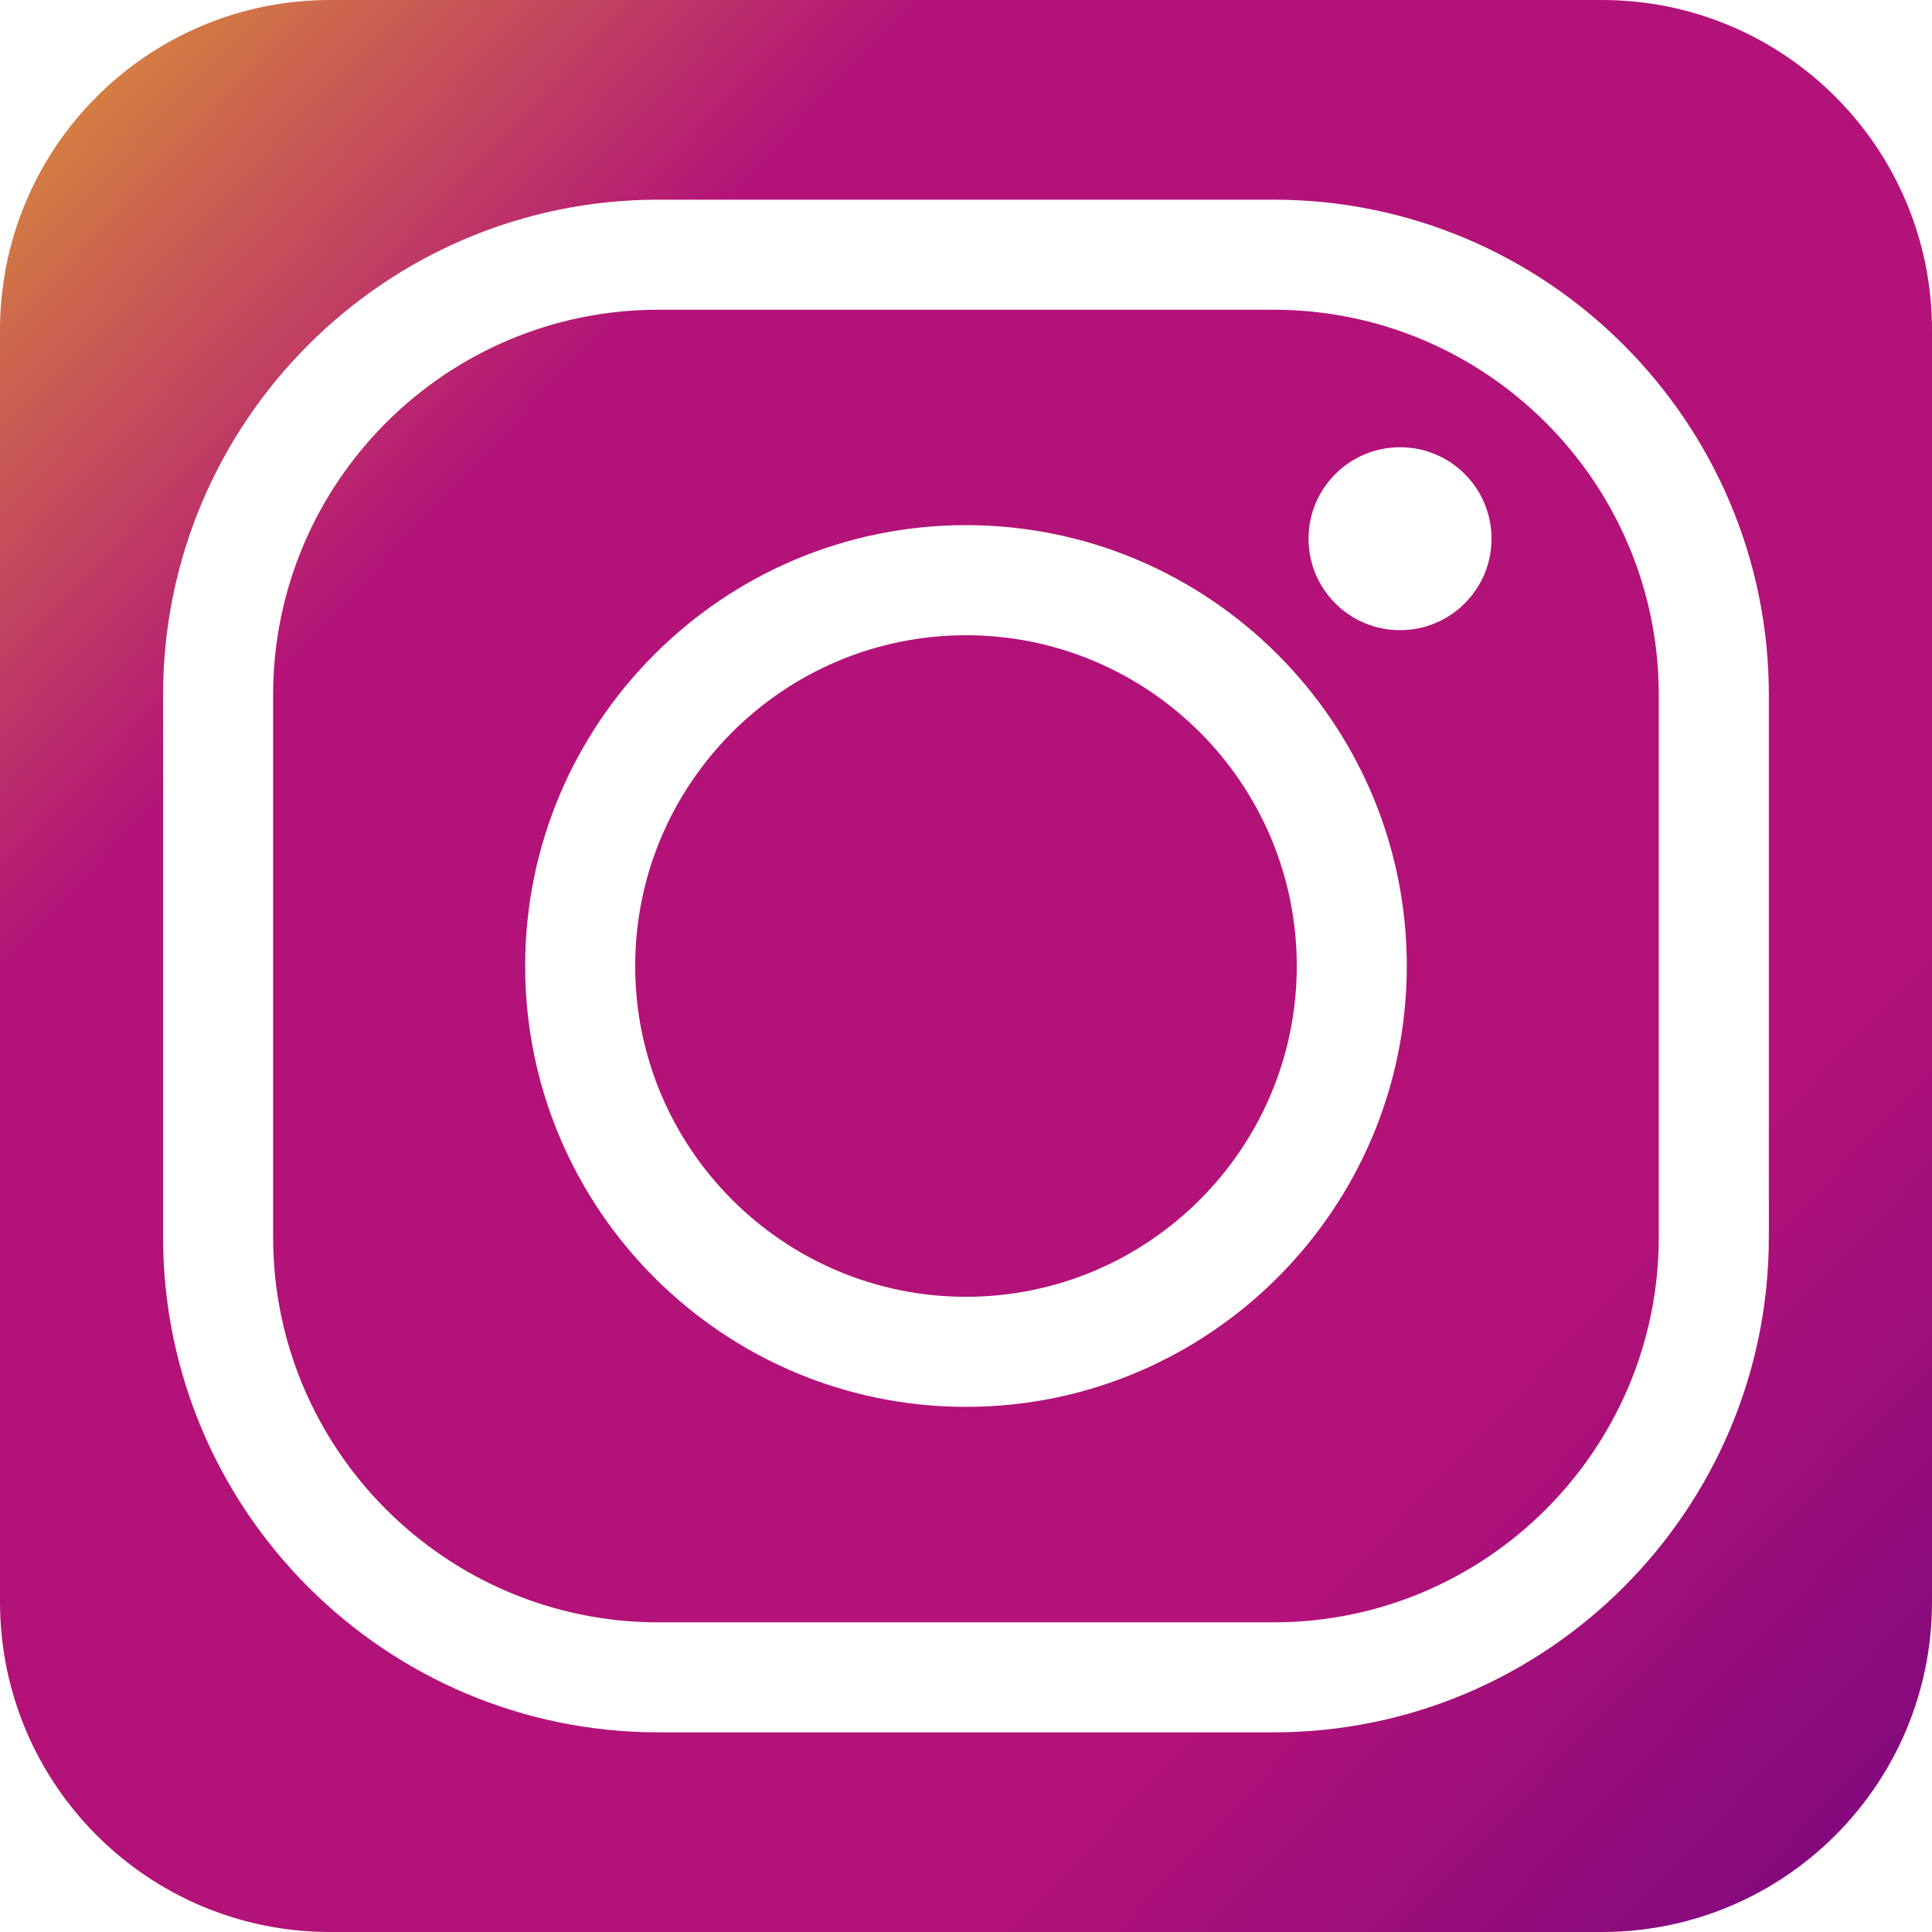
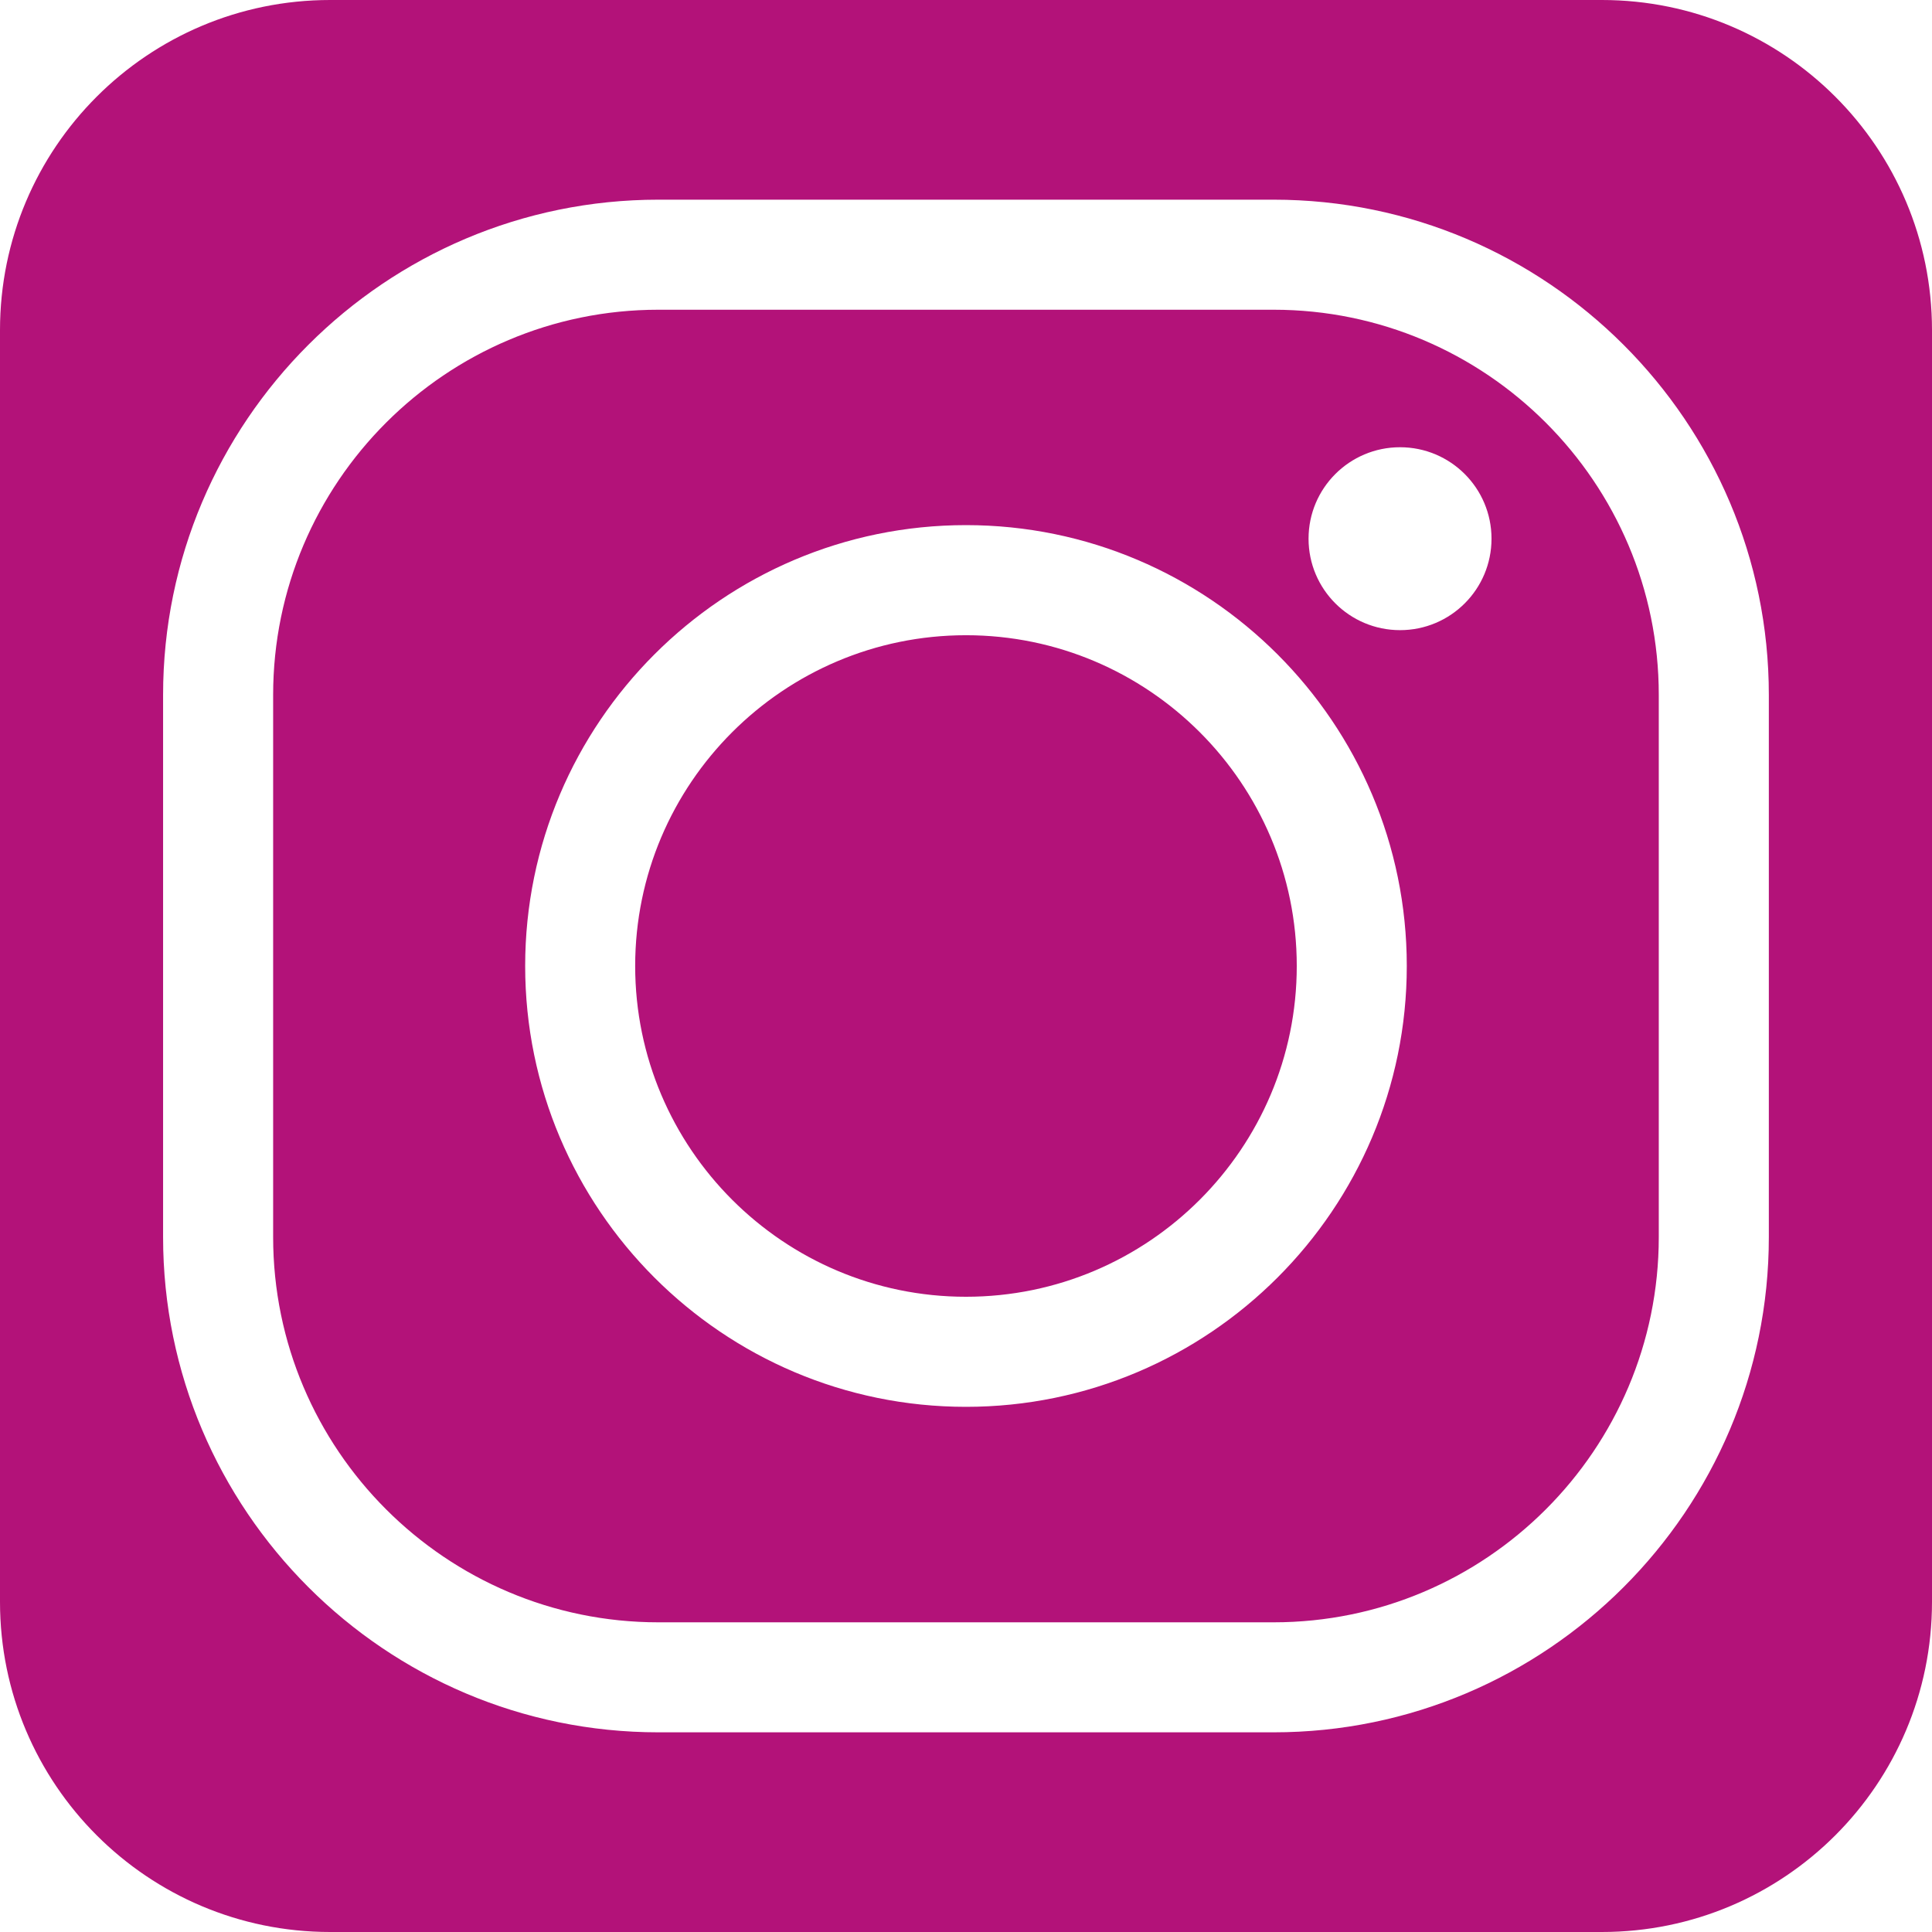
- <svg xmlns="http://www.w3.org/2000/svg" xml:space="preserve" width="83.34mm" height="83.34mm" version="1.1" style="shape-rendering:geometricPrecision; text-rendering:geometricPrecision; image-rendering:optimizeQuality; fill-rule:evenodd; clip-rule:evenodd" viewBox="0 0 9756 9756">
+ <svg xmlns="http://www.w3.org/2000/svg" xml:space="preserve" width="83.34mm" height="83.34mm" version="1.1" style="shape-rendering:geometricPrecision; text-rendering:geometricPrecision; image-rendering:optimizeQuality; fill-rule:evenodd; clip-rule:evenodd" viewBox="0 0 12112.9 12112.9">
  <defs>
    <style type="text/css">
   
-     .fil0 {fill:url(#id0)}
+     .fil0 {fill:#B31279}
   
  </style>
-     <linearGradient id="id0" gradientUnits="userSpaceOnUse" x1="-1188.5" y1="-803.3" x2="11406.9" y2="11111.3">
-       <stop offset="0" style="stop-opacity:1; stop-color:#EDCF18" />
-       <stop offset="0.278" style="stop-opacity:1; stop-color:#B31279" />
-       <stop offset="0.678" style="stop-opacity:1; stop-color:#B31279" />
-       <stop offset="1" style="stop-opacity:1; stop-color:#540080" />
-     </linearGradient>
  </defs>
  <g id="Camada_x0020_1">
-     <path class="fil0" d="M9756 8088.9c0,920.9 -746.2,1667.1 -1667.1,1667.1l-6421.8 0c-920.9,0 -1667.1,-746.5 -1667.1,-1667.1l0 -6421.8c0,-920.7 746.2,-1667.1 1667.1,-1667.1l6421.8 0c920.9,0 1667.1,746.5 1667.1,1667.1l0 6421.8zm-6431.6 -6524.8c-1072.6,0 -1945.2,872.5 -1945.2,1944.9l0 2738.1c0,1072.4 872.5,1945.2 1945.2,1945.2l3107 0c1072.4,0 1944.9,-872.5 1944.9,-1945.2l0 -2738.1c0,-1072.4 -872.5,-1944.9 -1944.9,-1944.9l-3107 0zm3107 7183.7l-3107 0c-1379,0 -2500.9,-1121.9 -2500.9,-2500.7l0 -2738.1c0,-1379 1121.9,-2500.7 2500.9,-2500.7l3107 0c1378.8,0 2500.7,1121.9 2500.7,2500.7l0 2738.1c0,1379 -1121.9,2500.7 -2500.7,2500.7zm1100.3 -6027.5c0,255.2 -206.6,461.9 -461.9,461.9 -255.2,0 -462.1,-206.6 -462.1,-461.9 0,-255.2 206.9,-461.9 462.1,-461.9 255,0 461.9,206.6 461.9,461.9zm-2653.8 487.5c-921.2,0 -1670.4,749.3 -1670.4,1670.2 0,921.1 749.3,1670.4 1670.4,1670.4 920.9,0 1670.4,-749.3 1670.4,-1670.4 0,-921.2 -749.3,-1670.2 -1670.4,-1670.2zm0 3896.4c-1227.6,0 -2226,-998.6 -2226,-2226.2 0,-1227.6 998.4,-2226.2 2226,-2226.2 1227.6,0 2226,998.6 2226,2226.2 0,1227.6 -998.6,2226.2 -2226,2226.2z" />
+     <path class="fil0" d="M12112.9 10043c0,1143.4 -926.5,2069.9 -2069.9,2069.9l-7973.1 0c-1143.4,0 -2069.9,-926.8 -2069.9,-2069.9l0 -7973.1c0,-1143.1 926.5,-2069.9 2069.9,-2069.9l7973.1 0c1143.4,0 2069.9,926.8 2069.9,2069.9l0 7973.1zm-7985.3 -8101.1c-1331.7,0 -2415.1,1083.3 -2415.1,2414.8l0 3399.5c0,1331.4 1083.3,2415.1 2415.1,2415.1l3857.5 0c1331.4,0 2414.8,-1083.3 2414.8,-2415.1l0 -3399.5c0,-1331.4 -1083.3,-2414.8 -2414.8,-2414.8l-3857.5 0zm3857.5 8919.1l-3857.5 0c-1712.2,0 -3105.1,-1392.9 -3105.1,-3104.8l0 -3399.5c0,-1712.2 1392.9,-3104.8 3105.1,-3104.8l3857.5 0c1711.9,0 3104.8,1392.9 3104.8,3104.8l0 3399.5c0,1712.2 -1392.9,3104.8 -3104.8,3104.8zm1366.1 -7483.6c0,316.9 -256.5,573.4 -573.4,573.4 -316.9,0 -573.7,-256.5 -573.7,-573.4 0,-316.9 256.8,-573.4 573.7,-573.4 316.6,0 573.4,256.5 573.4,573.4zm-3294.9 605.2c-1143.7,0 -2074,930.3 -2074,2073.7 0,1143.7 930.3,2073.9 2074,2073.9 1143.4,0 2073.9,-930.3 2073.9,-2073.9 0,-1143.7 -930.3,-2073.7 -2073.9,-2073.7zm0 4837.7c-1524.1,0 -2763.7,-1239.9 -2763.7,-2764 0,-1524.1 1239.6,-2764 2763.7,-2764 1524.1,0 2763.7,1239.9 2763.7,2764 0,1524.1 -1239.9,2764 -2763.7,2764z" />
  </g>
</svg>
